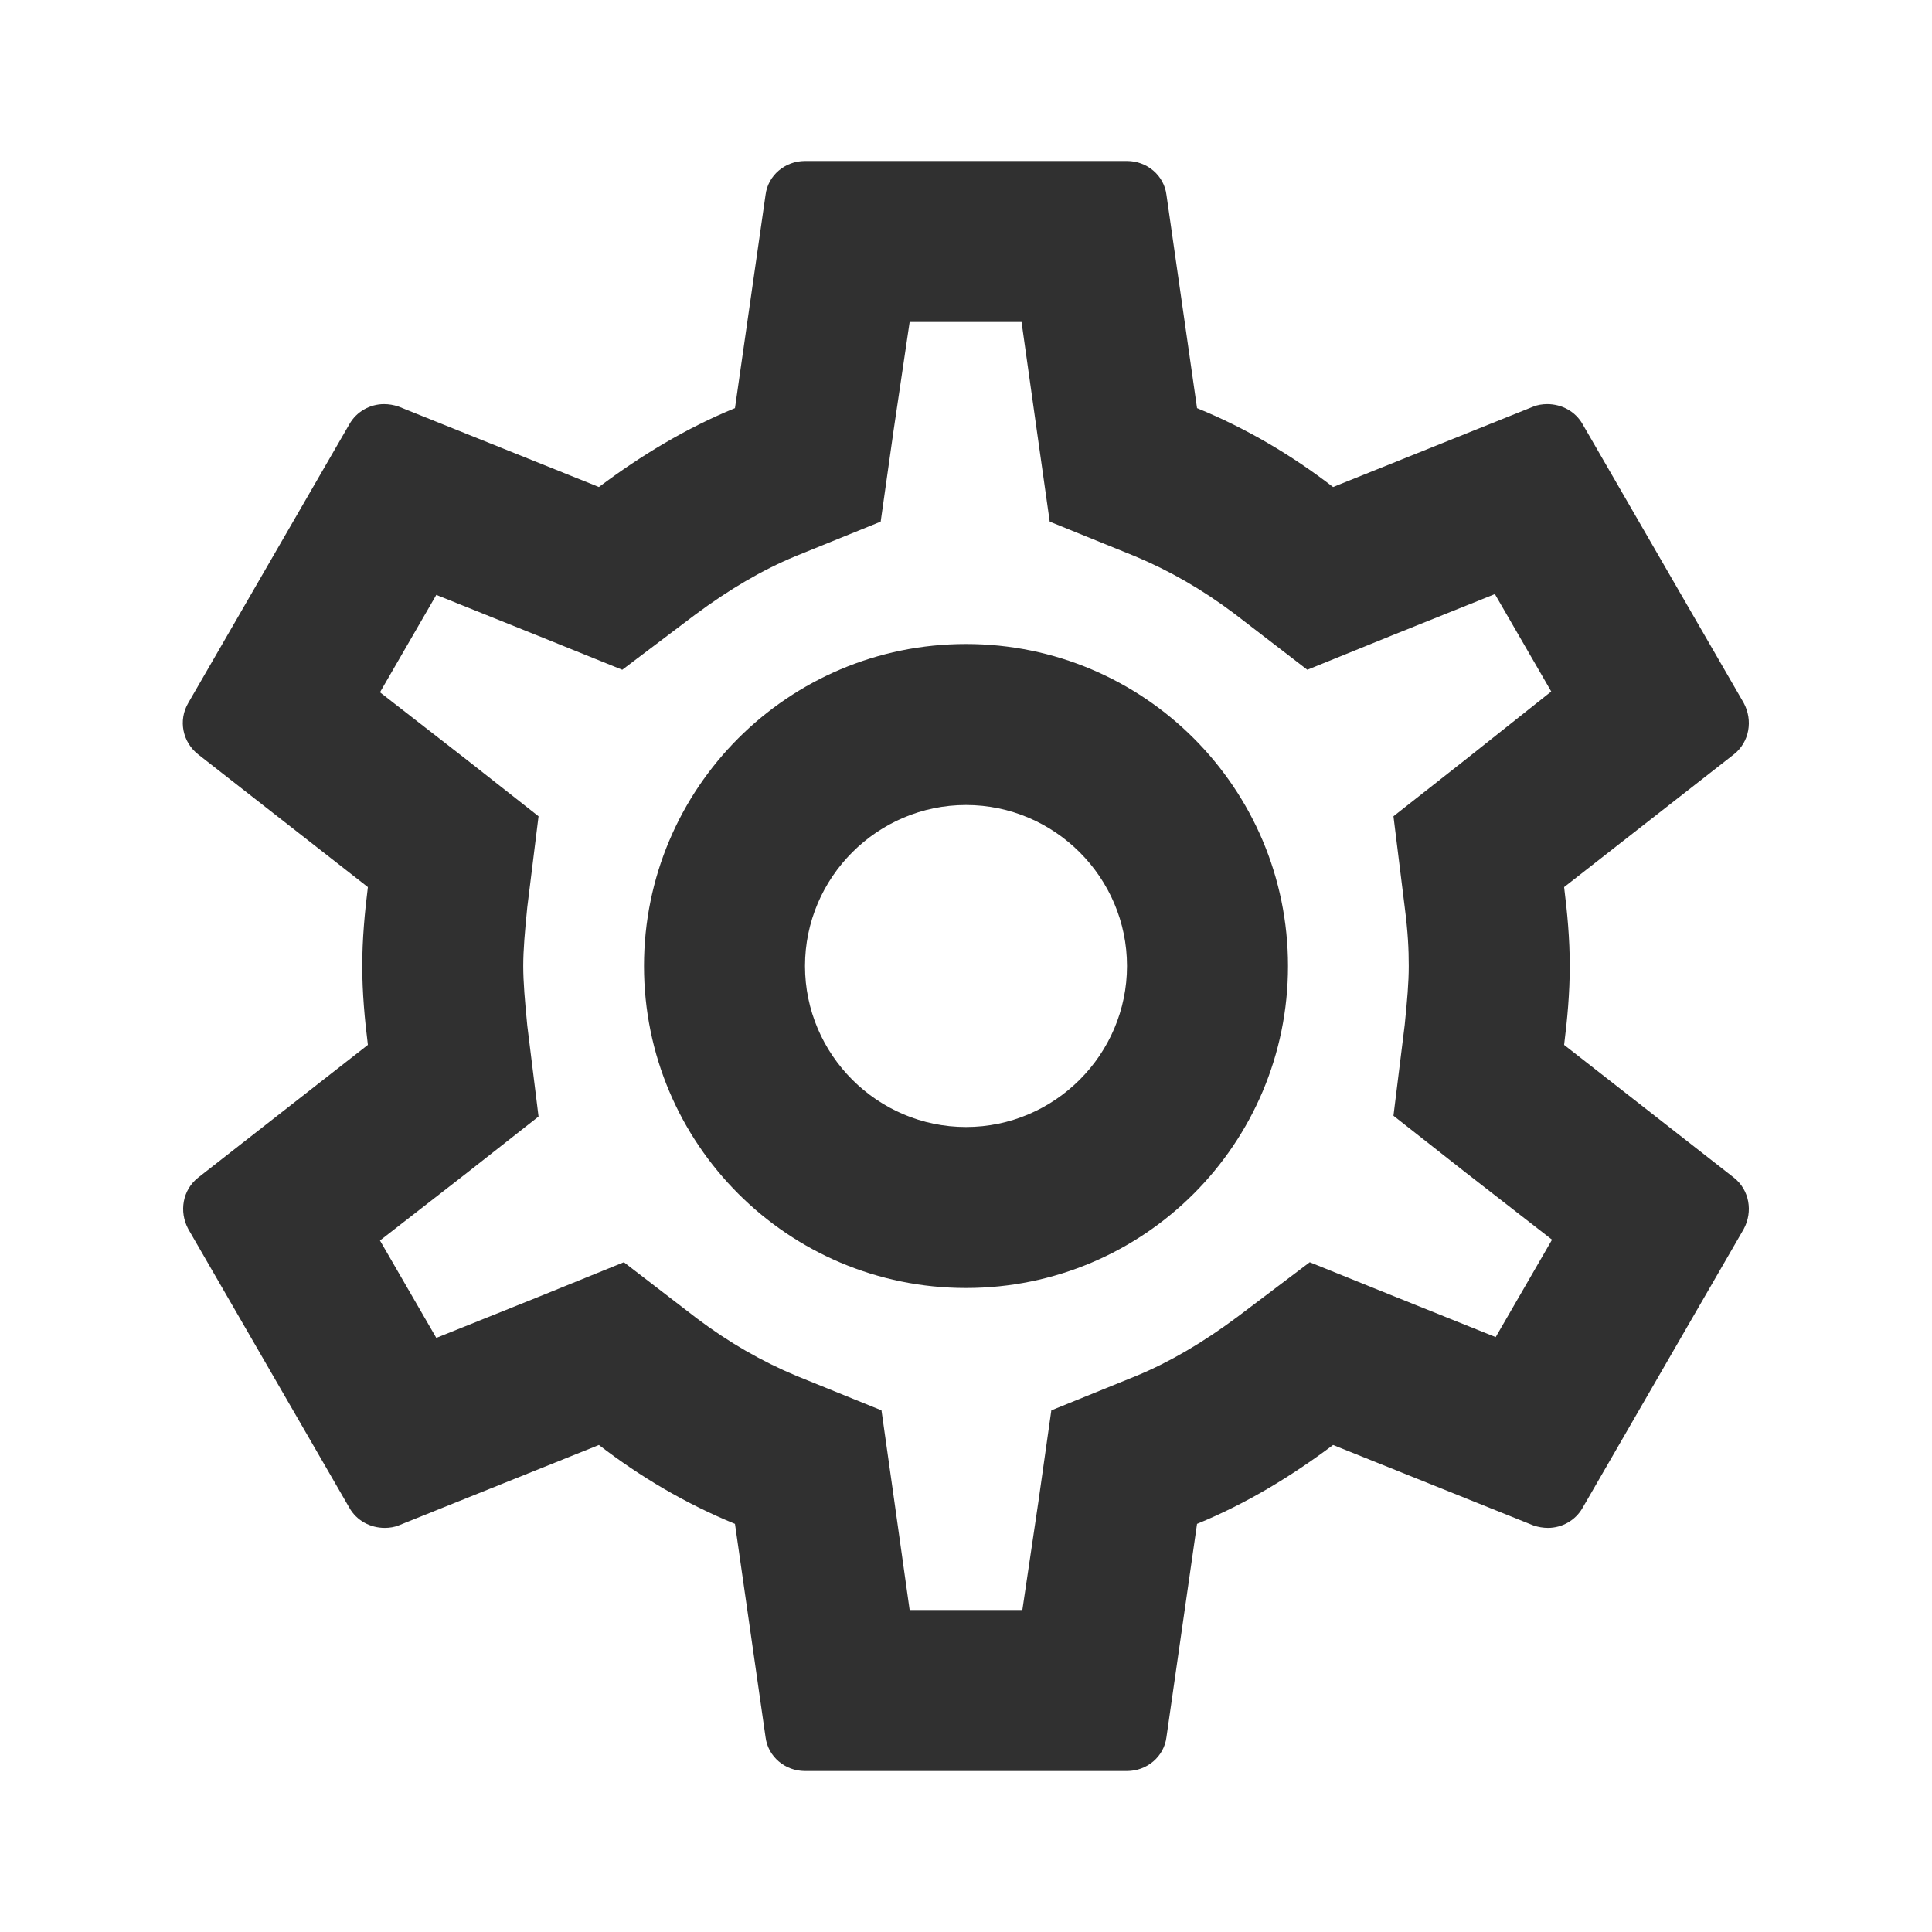
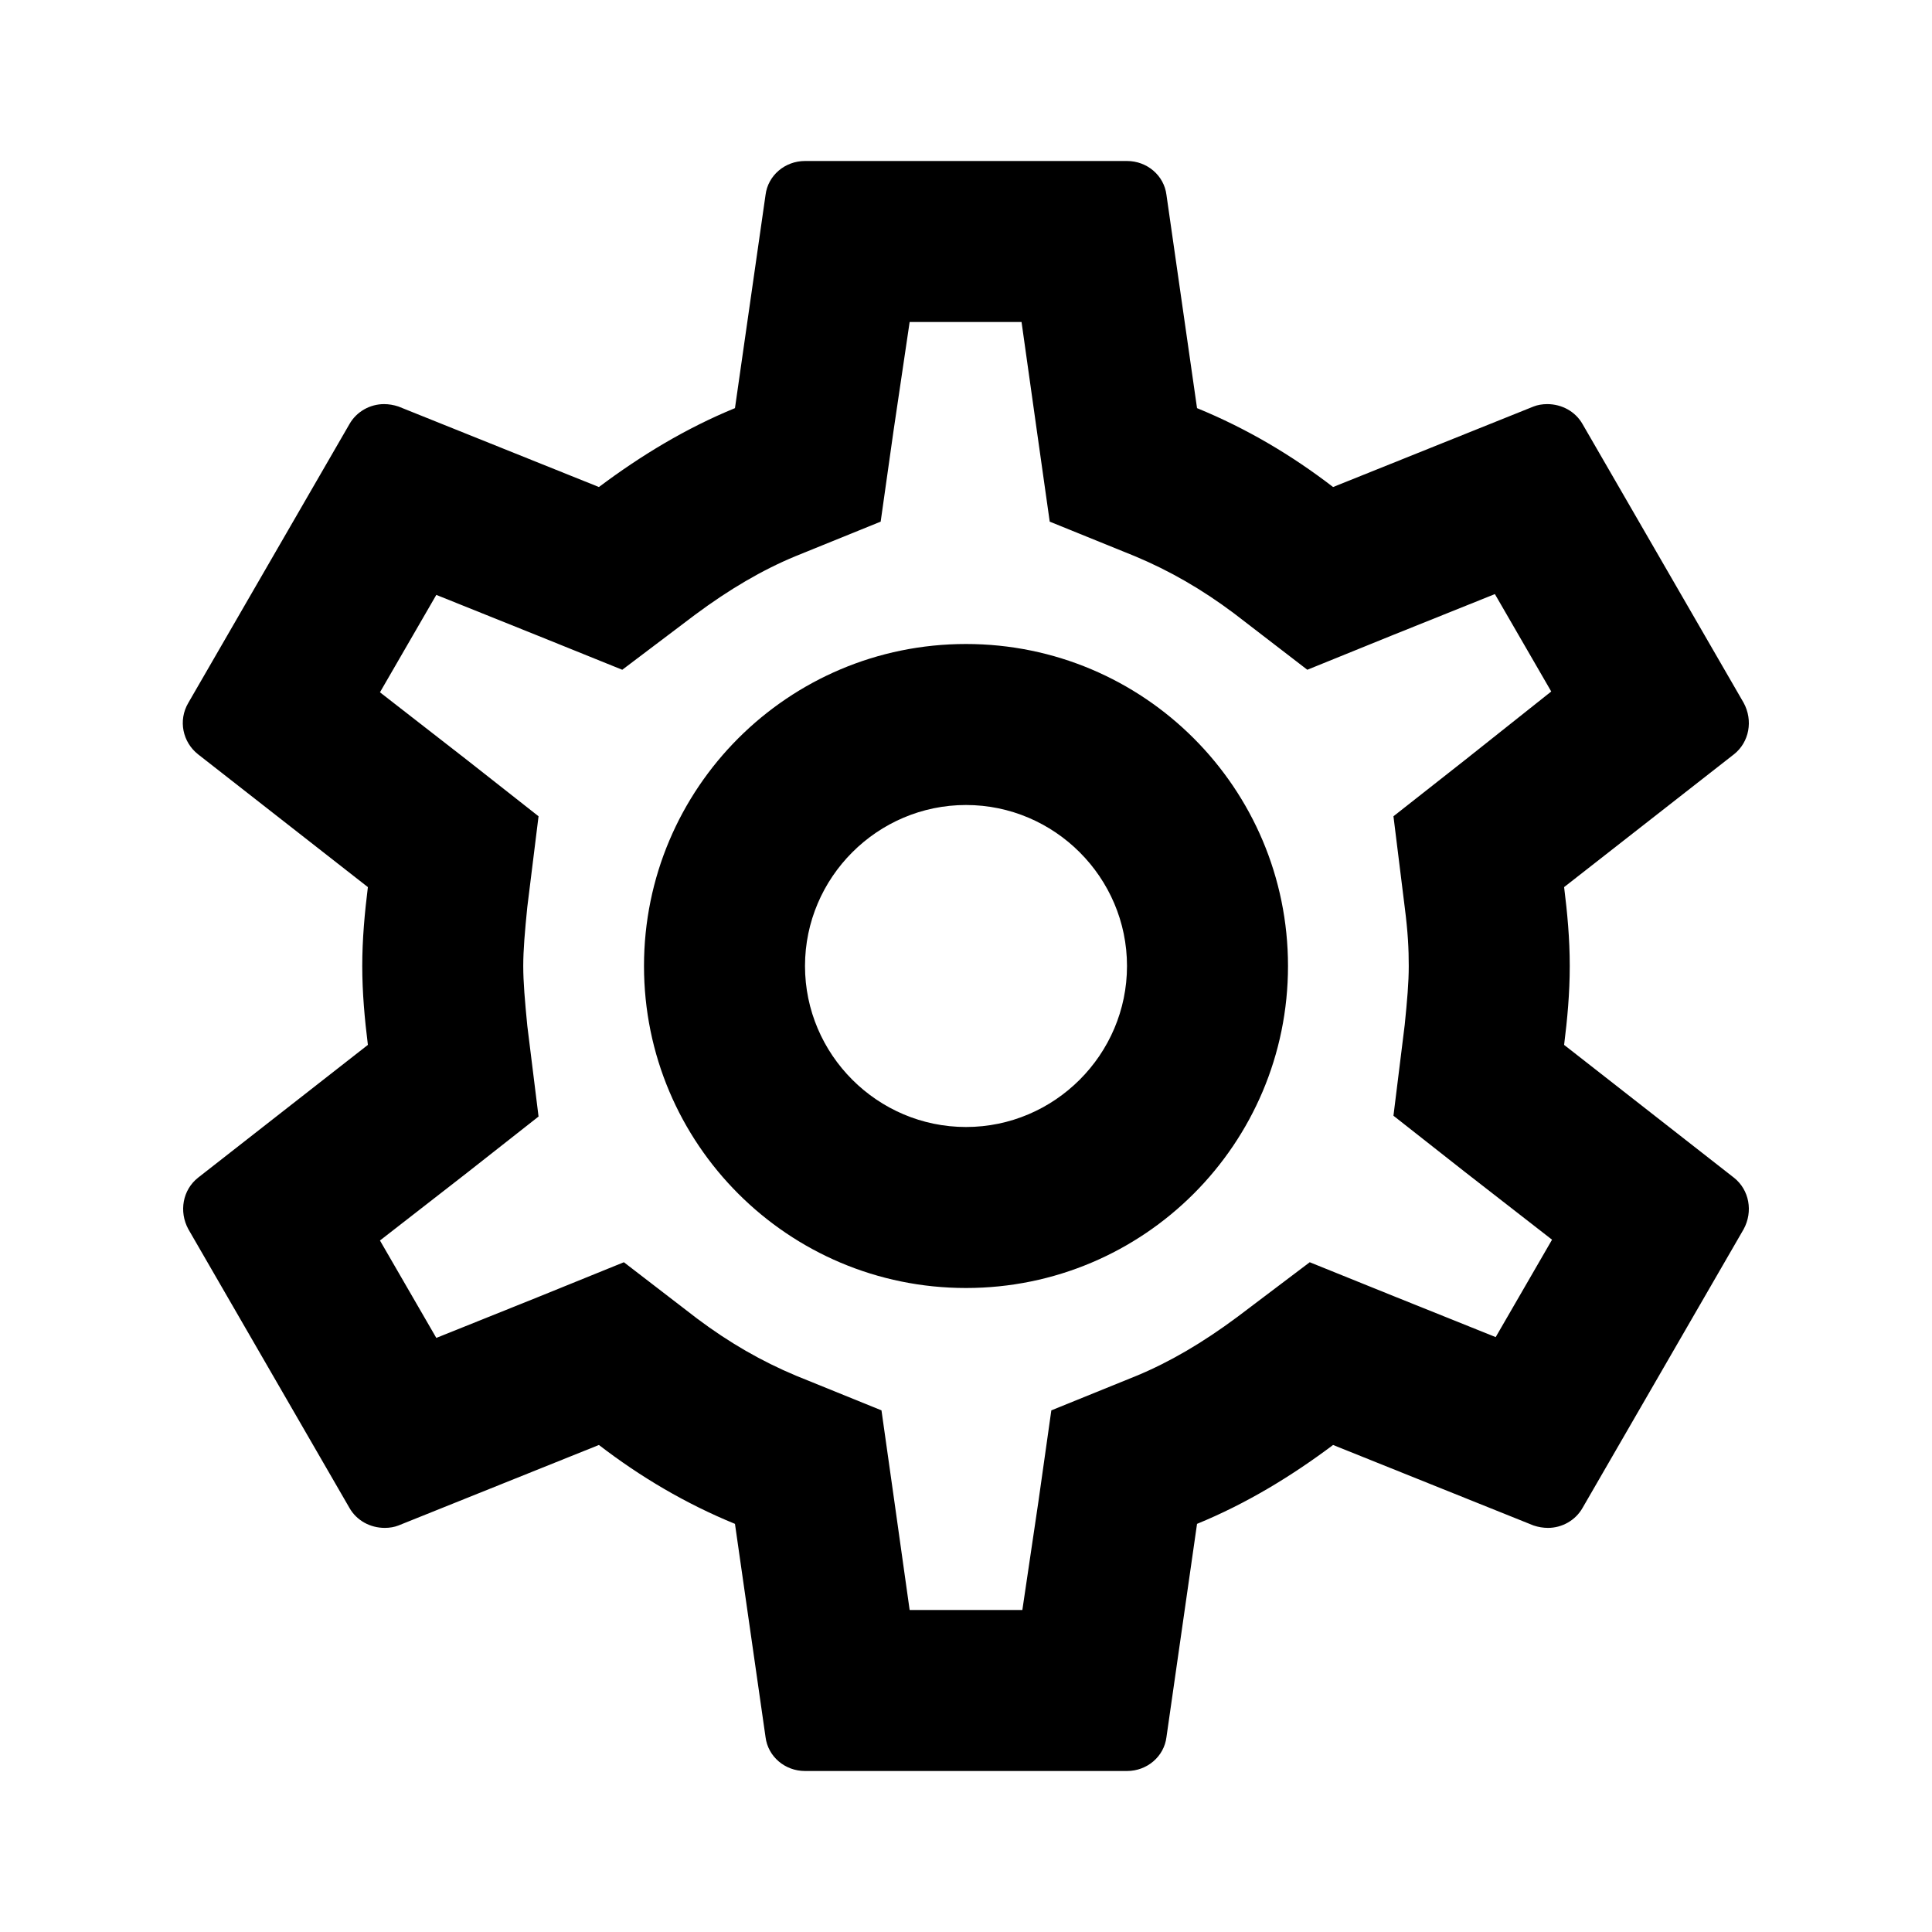
- <svg xmlns="http://www.w3.org/2000/svg" height="24px" viewBox="0 0 24 24" width="24px" fill="#303030">
+ <svg xmlns="http://www.w3.org/2000/svg" height="24px" viewBox="0 0 24 24" width="24px" fill="#000000">
  <path d="M0 0h24v24H0V0z" fill="none" />
  <path d="M19.43 12.98c.04-.32.07-.64.07-.98 0-.34-.03-.66-.07-.98l2.11-1.65c.19-.15.24-.42.12-.64l-2-3.46c-.09-.16-.26-.25-.44-.25-.06 0-.12.01-.17.03l-2.49 1c-.52-.4-1.08-.73-1.69-.98l-.38-2.65C14.46 2.18 14.25 2 14 2h-4c-.25 0-.46.18-.49.42l-.38 2.65c-.61.25-1.17.59-1.69.98l-2.49-1c-.06-.02-.12-.03-.18-.03-.17 0-.34.09-.43.25l-2 3.46c-.13.22-.07.49.12.64l2.11 1.65c-.04.32-.07.65-.07.98 0 .33.03.66.07.98l-2.11 1.65c-.19.15-.24.42-.12.64l2 3.46c.09.16.26.25.44.25.06 0 .12-.01.17-.03l2.49-1c.52.4 1.08.73 1.69.98l.38 2.65c.03.24.24.42.49.42h4c.25 0 .46-.18.49-.42l.38-2.65c.61-.25 1.17-.59 1.69-.98l2.49 1c.06.02.12.03.18.03.17 0 .34-.09.43-.25l2-3.46c.12-.22.07-.49-.12-.64l-2.11-1.65zm-1.98-1.71c.04.31.05.52.05.73 0 .21-.02.43-.05.73l-.14 1.13.89.7 1.08.84-.7 1.21-1.27-.51-1.04-.42-.9.68c-.43.32-.84.56-1.25.73l-1.06.43-.16 1.13-.2 1.35h-1.4l-.19-1.35-.16-1.13-1.06-.43c-.43-.18-.83-.41-1.23-.71l-.91-.7-1.06.43-1.27.51-.7-1.21 1.08-.84.89-.7-.14-1.13c-.03-.31-.05-.54-.05-.74s.02-.43.05-.73l.14-1.13-.89-.7-1.08-.84.7-1.21 1.27.51 1.04.42.9-.68c.43-.32.84-.56 1.25-.73l1.06-.43.16-1.13.2-1.35h1.39l.19 1.35.16 1.13 1.06.43c.43.18.83.41 1.23.71l.91.7 1.06-.43 1.27-.51.7 1.21-1.07.85-.89.7.14 1.13zM12 8c-2.21 0-4 1.79-4 4s1.79 4 4 4 4-1.79 4-4-1.79-4-4-4zm0 6c-1.1 0-2-.9-2-2s.9-2 2-2 2 .9 2 2-.9 2-2 2z" />
</svg>
